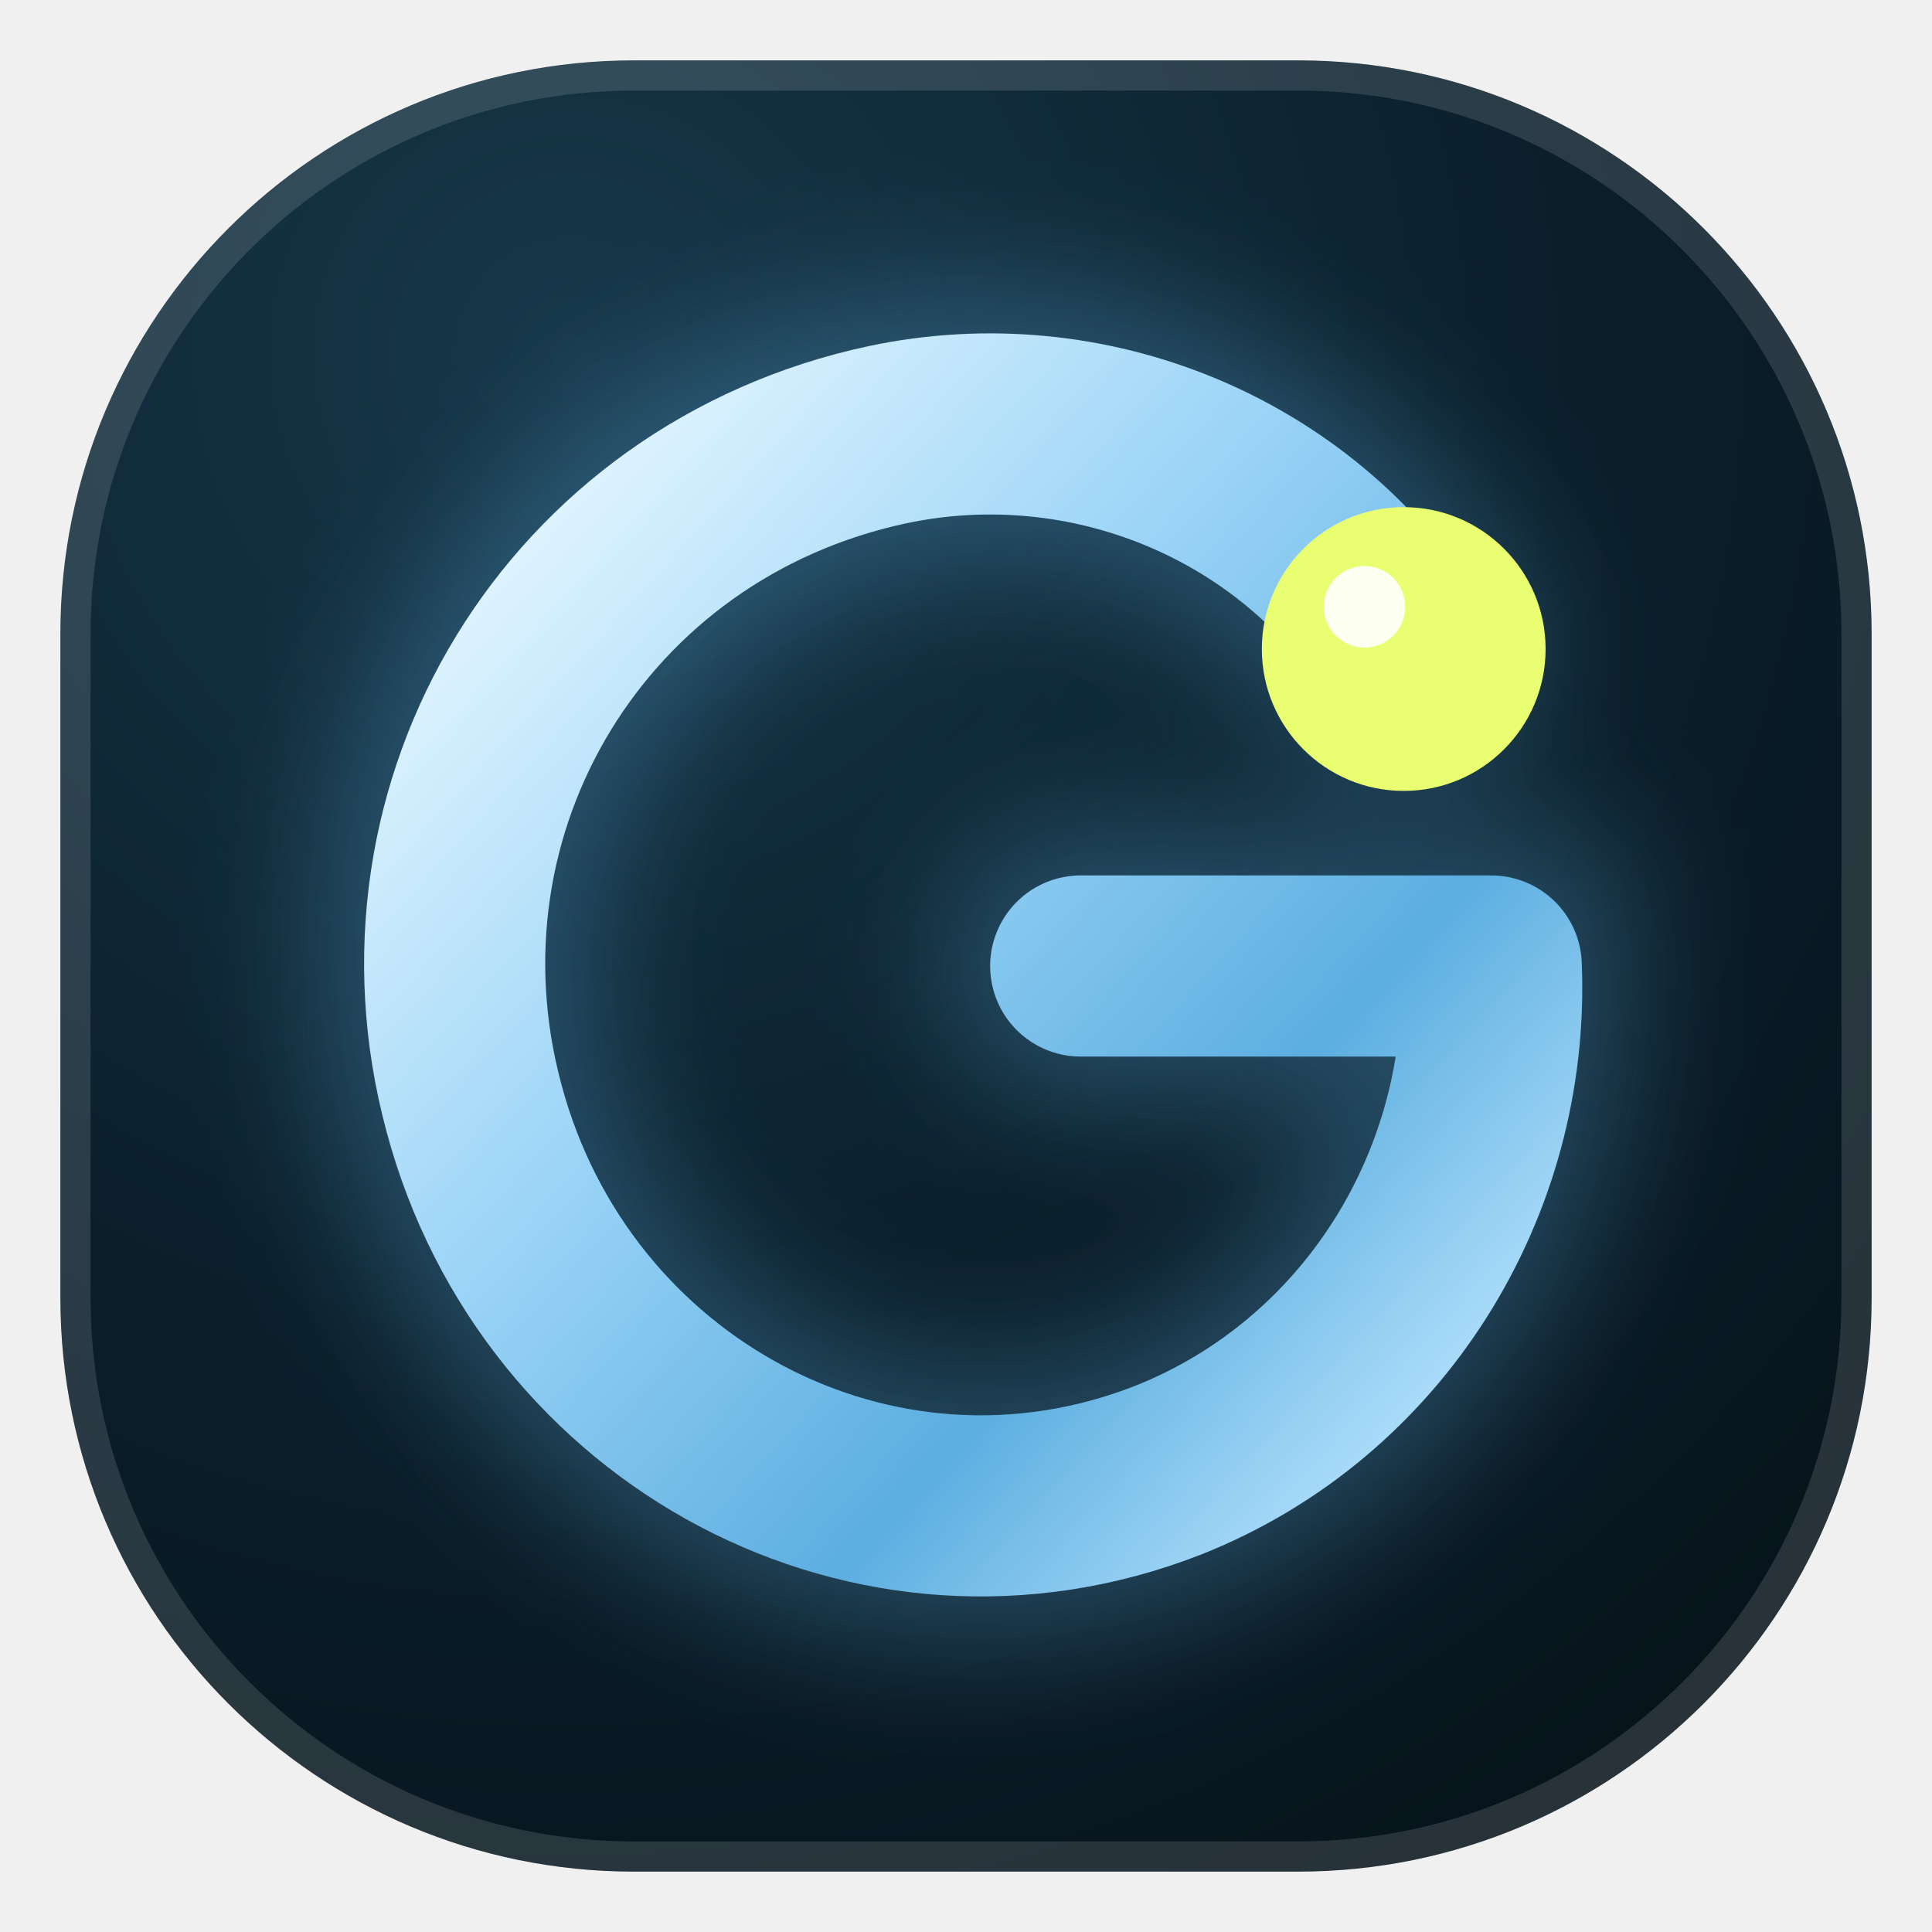
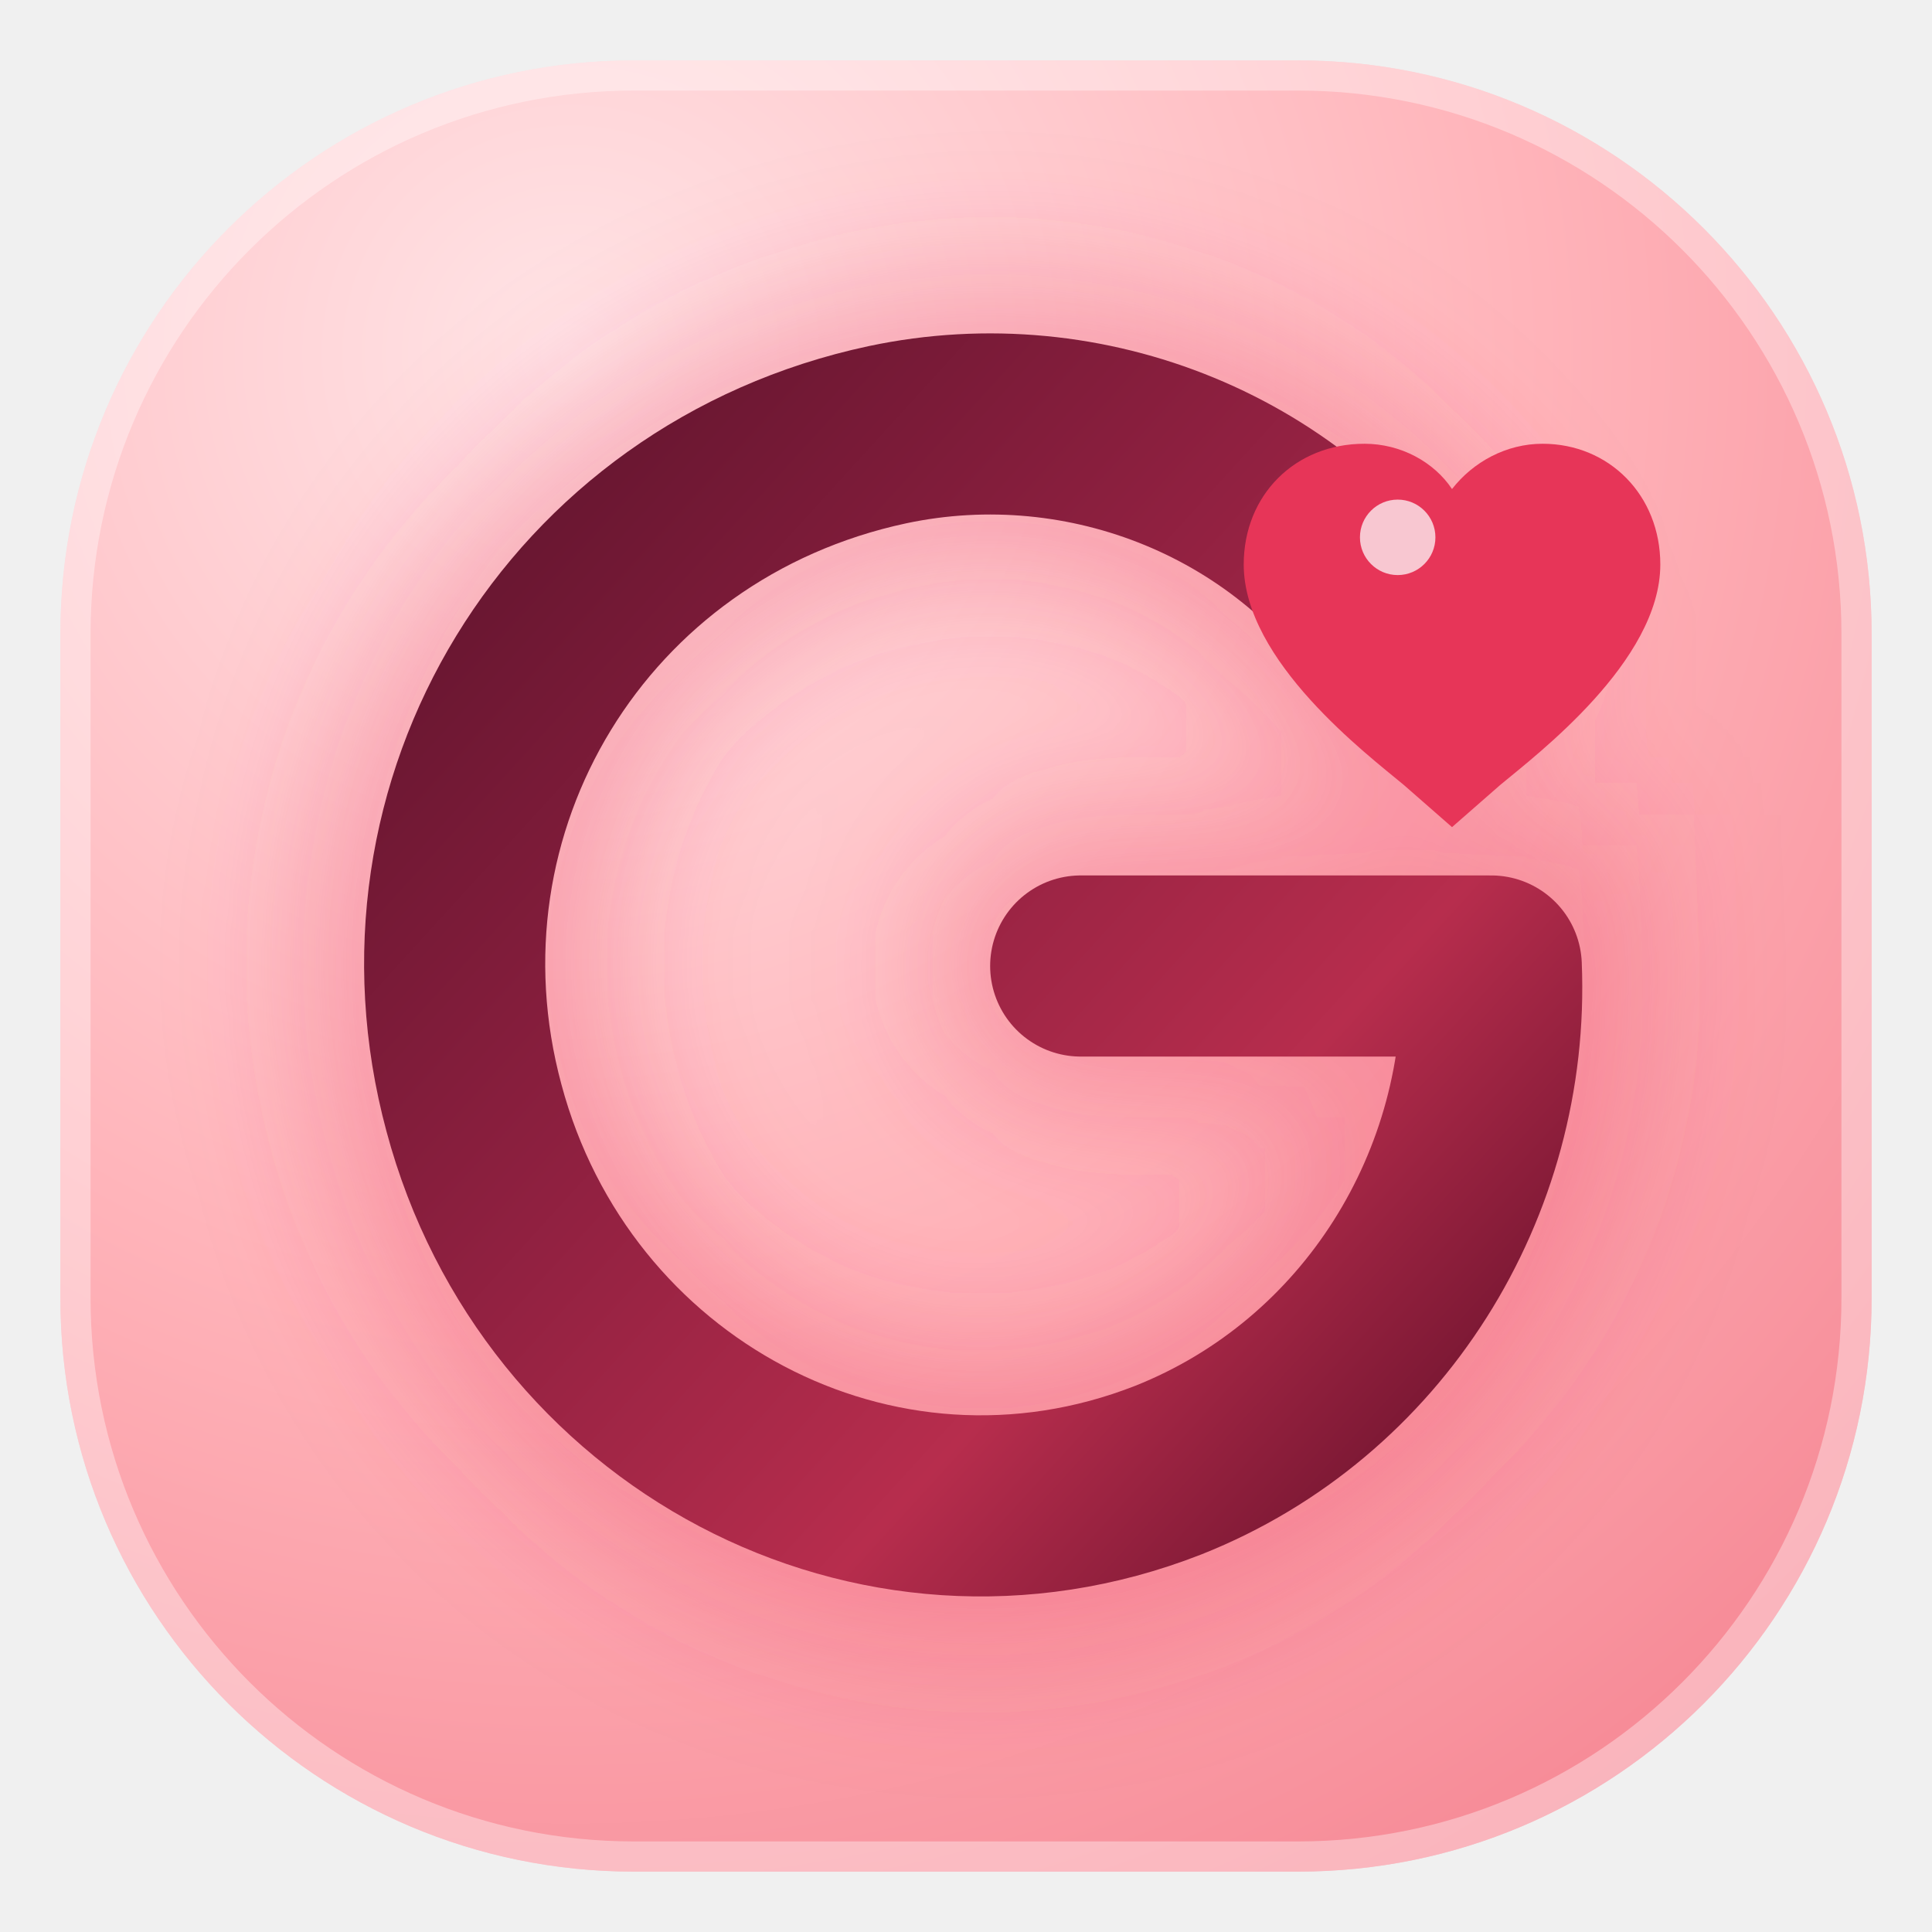
<svg xmlns="http://www.w3.org/2000/svg" viewBox="0 0 64 64" role="img" aria-label="Gwen monogram">
  <defs>
    <radialGradient id="surface" cx="0" cy="0" r="1" gradientTransform="translate(19 12) rotate(48) scale(65)" gradientUnits="userSpaceOnUse">
-       <stop stop-color="#17384a" />
-       <stop offset=".48" stop-color="#0b202c" />
-       <stop offset="1" stop-color="#061017" />
+       <stop stop-color="#ffe4e6" />
+       <stop offset=".48" stop-color="#ffb4ba" />
+       <stop offset="1" stop-color="#f47f8d" />
    </radialGradient>
    <linearGradient id="ribbon" x1="15" y1="17" x2="49" y2="48" gradientUnits="userSpaceOnUse">
-       <stop stop-color="#e8f8ff" />
-       <stop offset=".38" stop-color="#9bd4f7" />
-       <stop offset=".72" stop-color="#5caee0" />
-       <stop offset="1" stop-color="#bce6ff" />
+       <stop stop-color="#64152f" />
+       <stop offset=".38" stop-color="#8f2040" />
+       <stop offset=".72" stop-color="#b72d4d" />
+       <stop offset="1" stop-color="#70142f" />
    </linearGradient>
    <filter id="glow" x="-40%" y="-40%" width="180%" height="180%">
      <feGaussianBlur stdDeviation="2.2" />
    </filter>
  </defs>
  <rect x="2" y="2" width="60" height="60" rx="19" fill="url(#surface)" />
-   <rect x="2.5" y="2.5" width="59" height="59" rx="18.5" fill="none" stroke="#fff" stroke-opacity=".13" />
-   <path d="M46.5 21.5C42.9 15.8 36 13 29.4 14.4 19.1 16.6 13 26.7 15.7 36.7 18.4 46.8 29 52.5 38.7 48.7c6.8-2.7 11-9.5 10.7-16.7H35.8" fill="none" stroke="#5caee0" stroke-opacity=".32" stroke-width="9" stroke-linecap="round" filter="url(#glow)" />
+   <rect x="2.5" y="2.5" width="59" height="59" rx="18.5" fill="none" stroke="#fff" stroke-opacity=".36" />
+   <path d="M46.5 21.5C42.9 15.8 36 13 29.4 14.4 19.1 16.6 13 26.7 15.7 36.7 18.4 46.8 29 52.5 38.7 48.7c6.8-2.7 11-9.5 10.7-16.7H35.8" fill="none" stroke="#e83d5e" stroke-opacity=".28" stroke-width="10" stroke-linecap="round" filter="url(#glow)" />
  <path d="M46.5 21.5C42.9 15.8 36 13 29.4 14.4 19.1 16.6 13 26.7 15.7 36.7 18.4 46.8 29 52.5 38.7 48.7c6.8-2.7 11-9.5 10.7-16.7H35.8" fill="none" stroke="url(#ribbon)" stroke-width="6" stroke-linecap="round" stroke-linejoin="round" />
-   <circle cx="46.5" cy="21.5" r="4.7" fill="#e9fe71" />
-   <circle cx="45.2" cy="20.1" r="1.35" fill="#fff" fill-opacity=".9" />
+   <path d="M48.1 27.4 46.5 26c-1.2-1-5.3-4.1-5.3-7.3 0-2.3 1.7-4 4-4 1.2 0 2.3.6 2.9 1.5.7-.9 1.8-1.5 3-1.5 2.2 0 3.9 1.7 3.9 4 0 3.2-4.1 6.3-5.3 7.3l-1.6 1.4Z" fill="#e73558" />
+   <circle cx="46.3" cy="17.8" r="1.25" fill="#fff" fill-opacity=".72" />
</svg>
